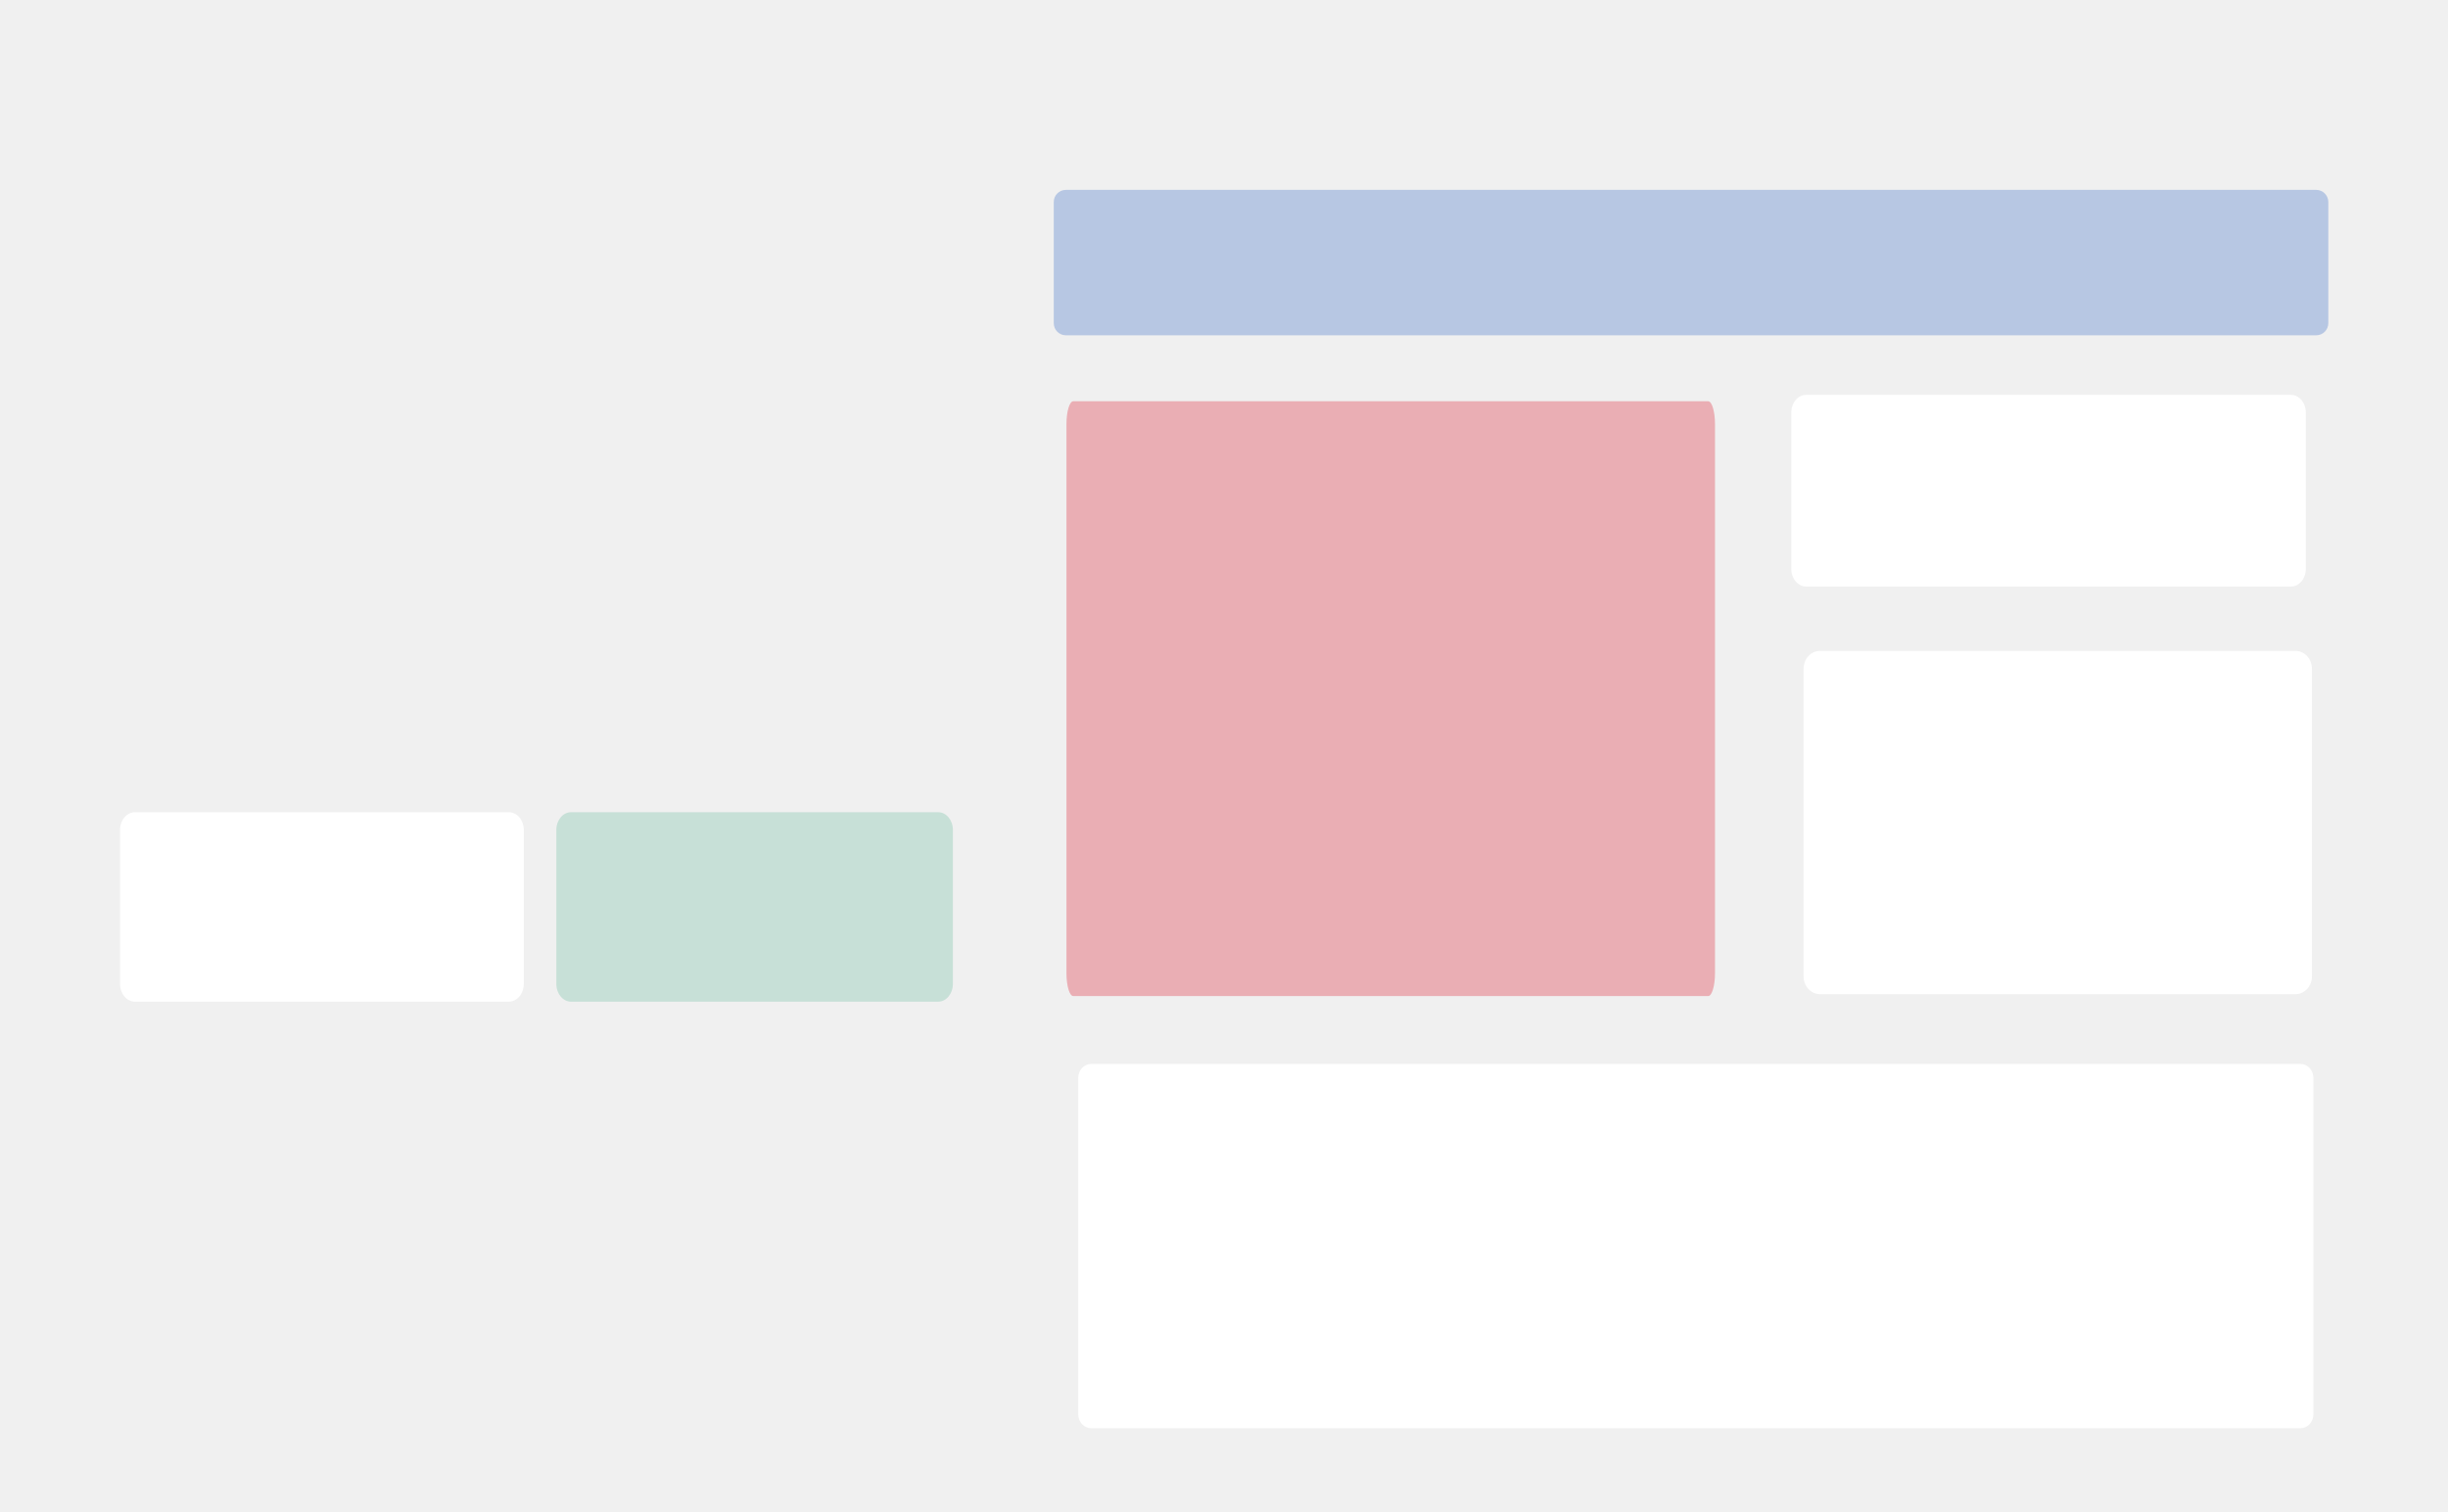
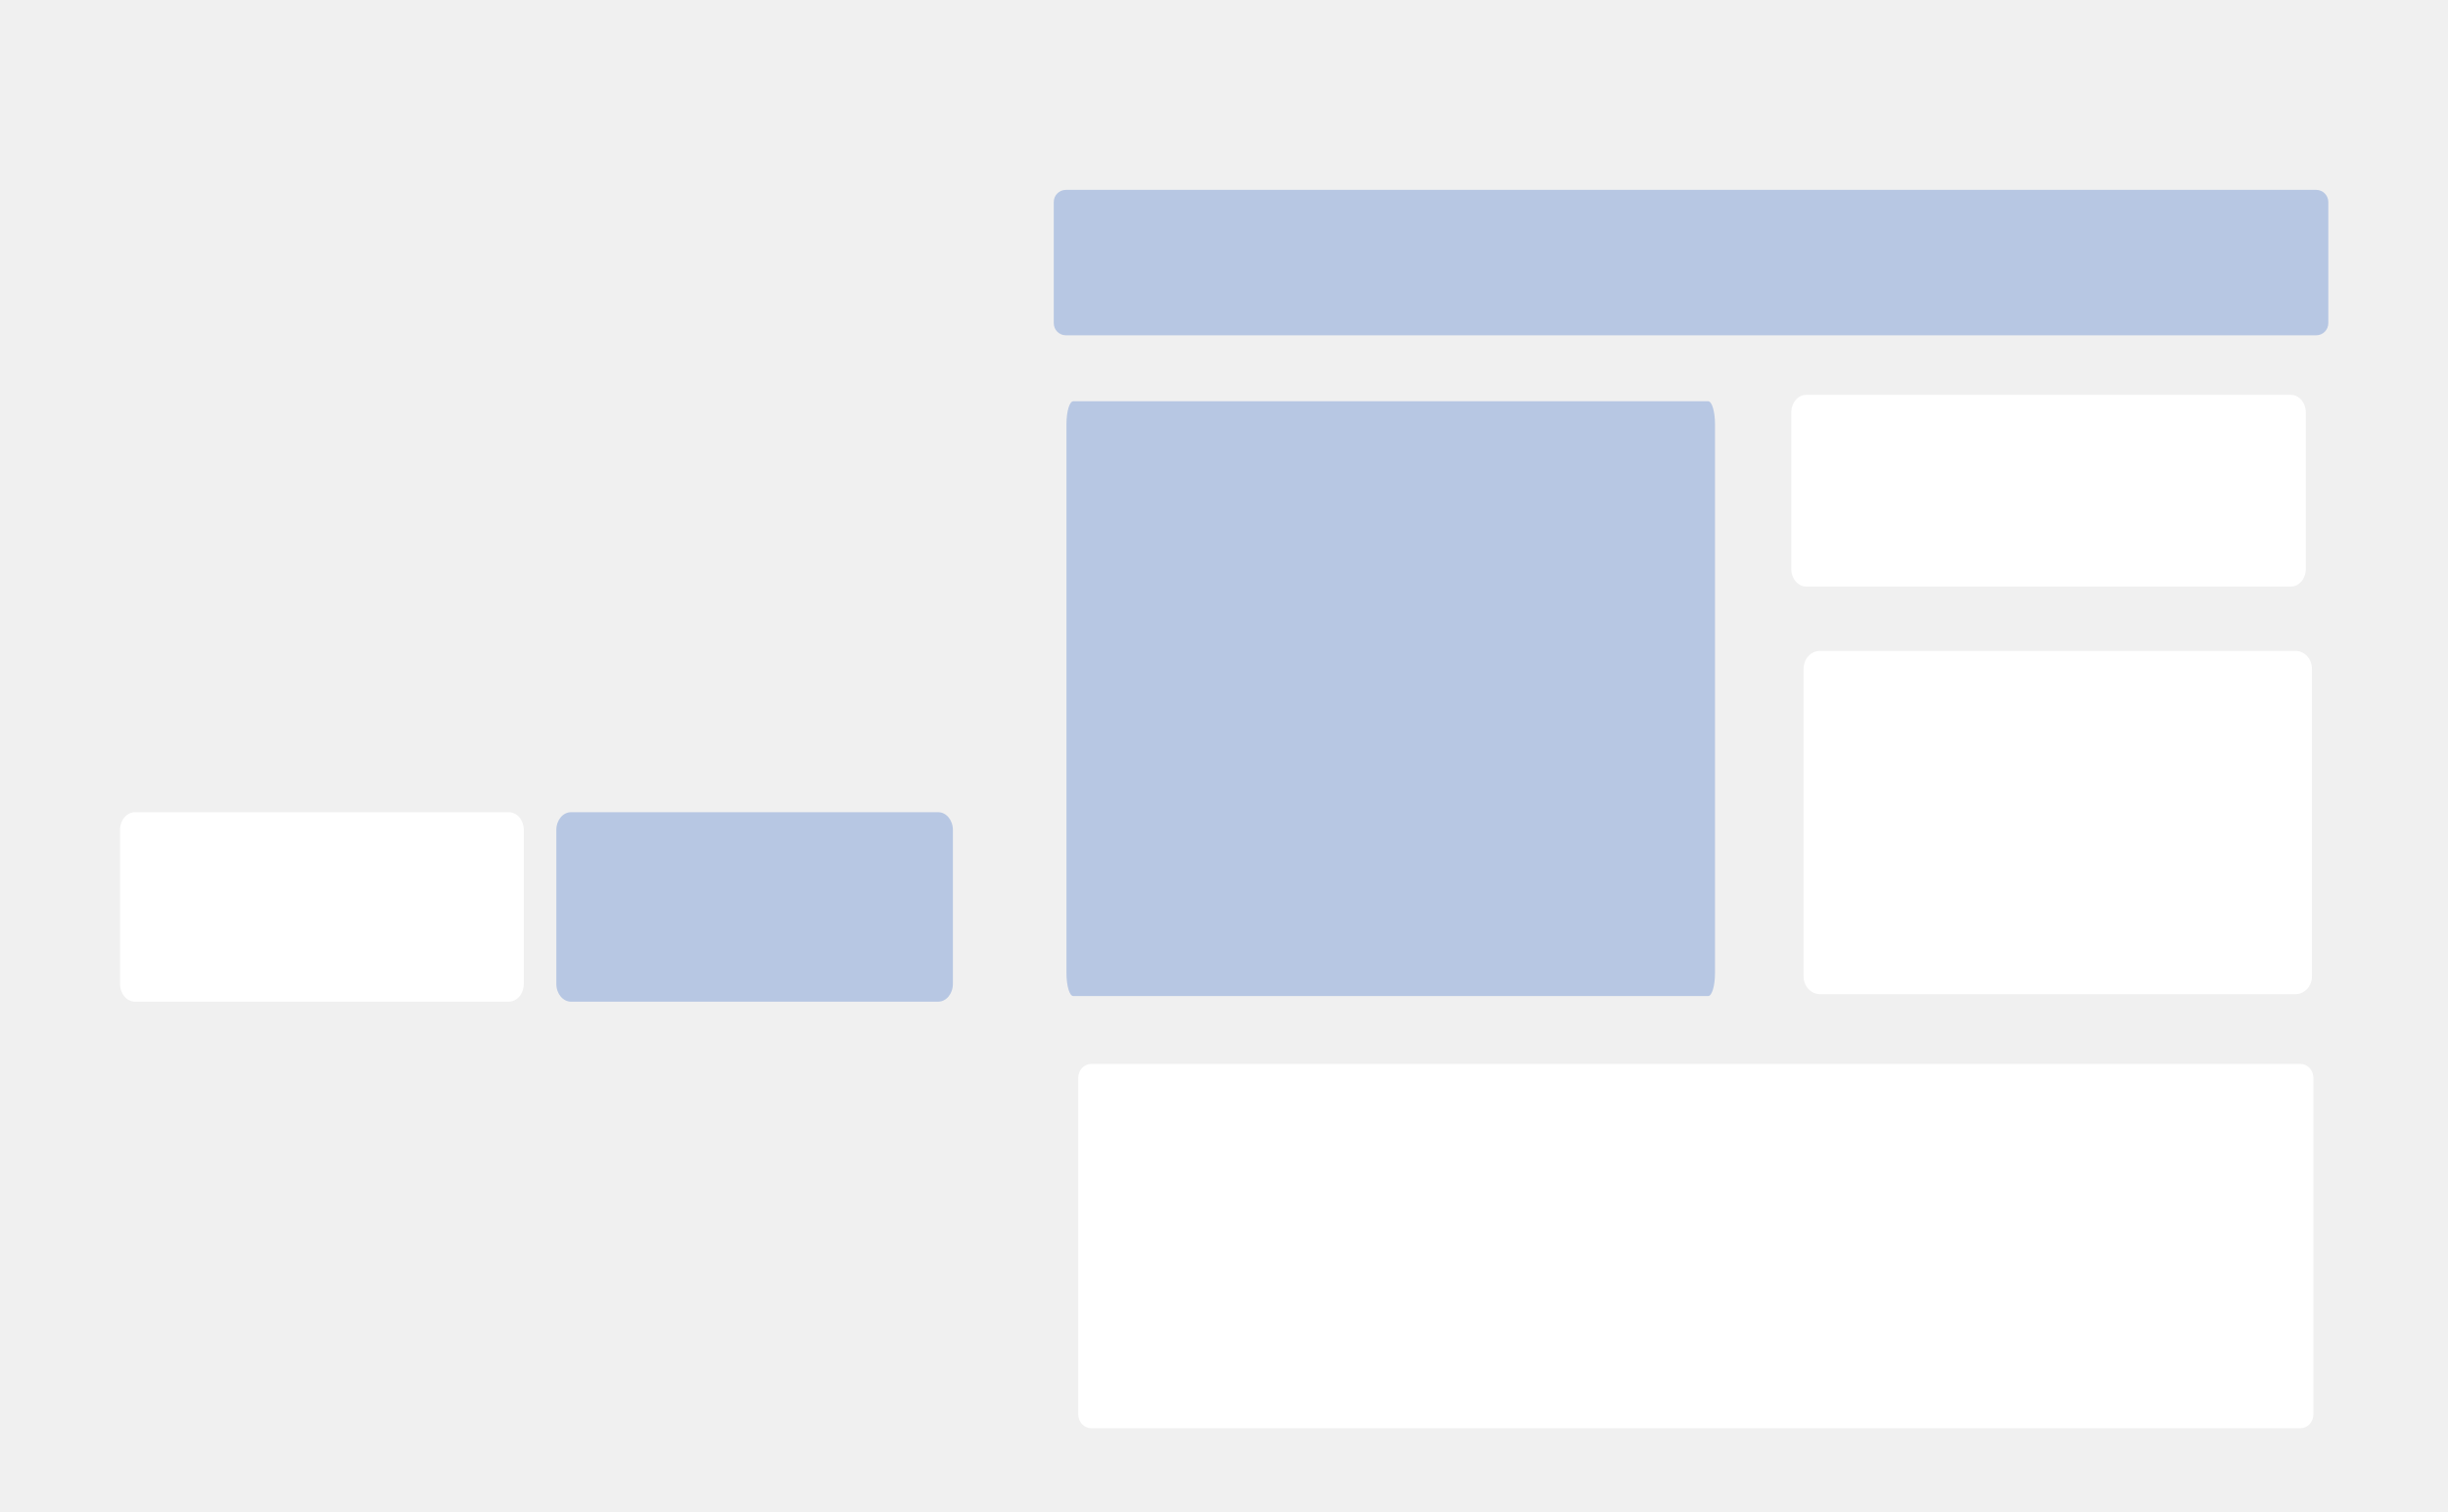
<svg xmlns="http://www.w3.org/2000/svg" width="1202.969" height="742.758" viewBox="0 0 318.286 196.521" version="1.1" id="svg1365">
  <defs id="defs1359" />
  <g id="layer2" style="display:inline" transform="translate(0.5400334,0.529246)">
    <rect style="fill:#ffffff;fill-opacity:1;stroke:none;stroke-width:0.767;stroke-linecap:round;stroke-linejoin:round;stroke-miterlimit:4;stroke-dasharray:none;stroke-opacity:1;paint-order:stroke fill markers" id="rect2333-4-2" width="160.594" height="47.363" x="139.65" y="137.791" rx="1.688" ry="1.817" />
-     <rect style="display:inline;fill:#eaaeb4;fill-opacity:1;stroke:none;stroke-width:1.014;stroke-linecap:round;stroke-linejoin:round;stroke-miterlimit:4;stroke-dasharray:none;stroke-opacity:1;paint-order:stroke fill markers" id="rect2333-9-8" width="84.32" height="77.329" x="138.121" y="51.639" rx="0.886" ry="2.967" />
+     <rect style="display:inline;fill:#b7c7e3;fill-opacity:1;stroke:none;stroke-width:1.014;stroke-linecap:round;stroke-linejoin:round;stroke-miterlimit:4;stroke-dasharray:none;stroke-opacity:1;paint-order:stroke fill markers" id="rect2333-9-8" width="84.32" height="77.329" x="138.121" y="51.639" rx="0.886" ry="2.967" />
    <rect style="display:inline;fill:#b7c7e3;fill-opacity:1;stroke:none;stroke-width:0.788;stroke-linecap:round;stroke-linejoin:round;stroke-miterlimit:4;stroke-dasharray:none;stroke-opacity:1;paint-order:stroke fill markers" id="rect2403-5-8" width="165.716" height="18.906" x="136.468" y="24.156" rx="1.576" ry="1.576" />
    <rect style="fill:#ffffff;fill-opacity:1;stroke:none;stroke-width:1.06;stroke-linecap:round;stroke-linejoin:round;stroke-miterlimit:4;stroke-dasharray:none;stroke-opacity:1;paint-order:stroke fill markers" id="rect2487-5-4" width="52.493" height="24.634" x="15.068" y="105.063" rx="1.948" ry="2.309" />
-     <rect style="fill:#c7e0d7;fill-opacity:1;stroke:none;stroke-width:1.051;stroke-linecap:round;stroke-linejoin:round;stroke-miterlimit:4;stroke-dasharray:none;stroke-opacity:1;paint-order:stroke fill markers" id="rect2487-5-4-1" width="51.56" height="24.634" x="71.794" y="105.063" rx="1.914" ry="2.309" />
+     <rect style="fill:#b7c7e3;fill-opacity:1;stroke:none;stroke-width:1.051;stroke-linecap:round;stroke-linejoin:round;stroke-miterlimit:4;stroke-dasharray:none;stroke-opacity:1;paint-order:stroke fill markers" id="rect2487-5-4-1" width="51.56" height="24.634" x="71.794" y="105.063" rx="1.914" ry="2.309" />
    <rect style="display:inline;fill:#ffffff;fill-opacity:1;stroke:none;stroke-width:1.06;stroke-linecap:round;stroke-linejoin:round;stroke-miterlimit:4;stroke-dasharray:none;stroke-opacity:1;paint-order:stroke fill markers" id="rect2487-5-4-6" width="66.901" height="24.929" x="232.359" y="50.801" rx="1.948" ry="2.309" />
    <rect style="display:inline;fill:#ffffff;fill-opacity:1;stroke:none;stroke-width:1.109;stroke-linecap:round;stroke-linejoin:round;stroke-miterlimit:4;stroke-dasharray:none;stroke-opacity:1;paint-order:stroke fill markers" id="rect2487-5-4-2" width="66.094" height="44.625" x="233.96" y="84.094" rx="2.13" ry="2.309" />
  </g>
</svg>
